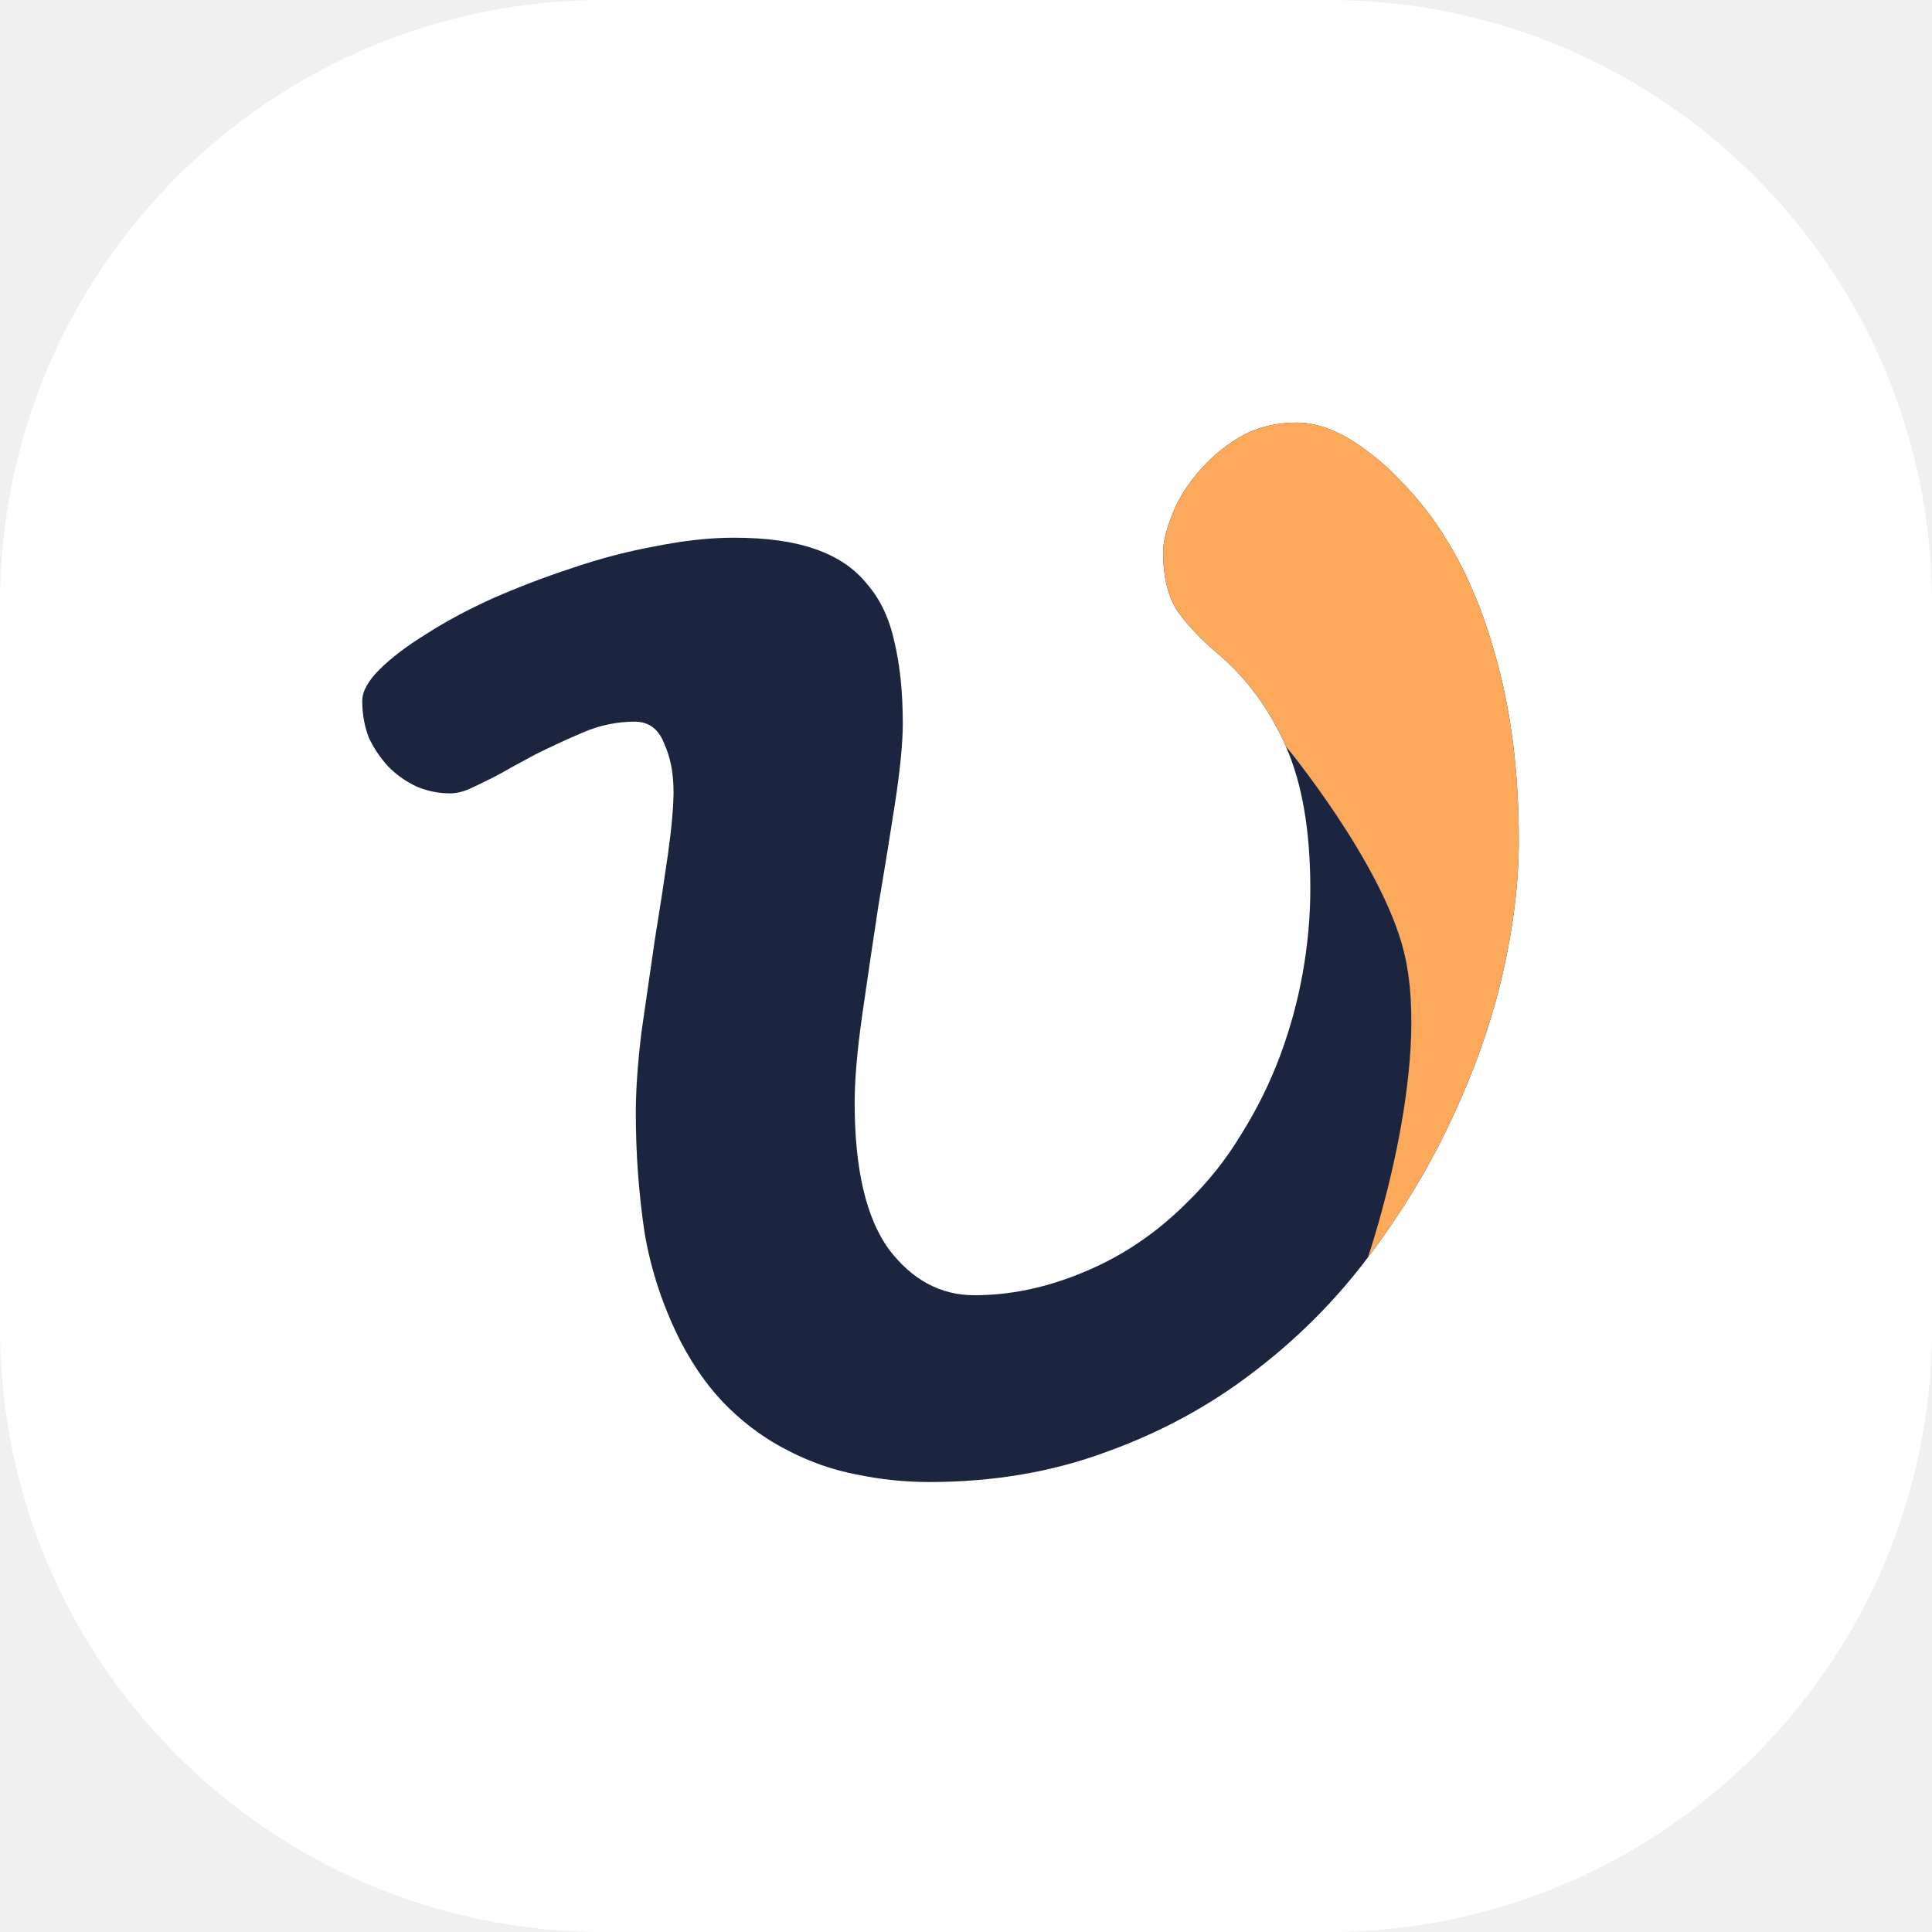
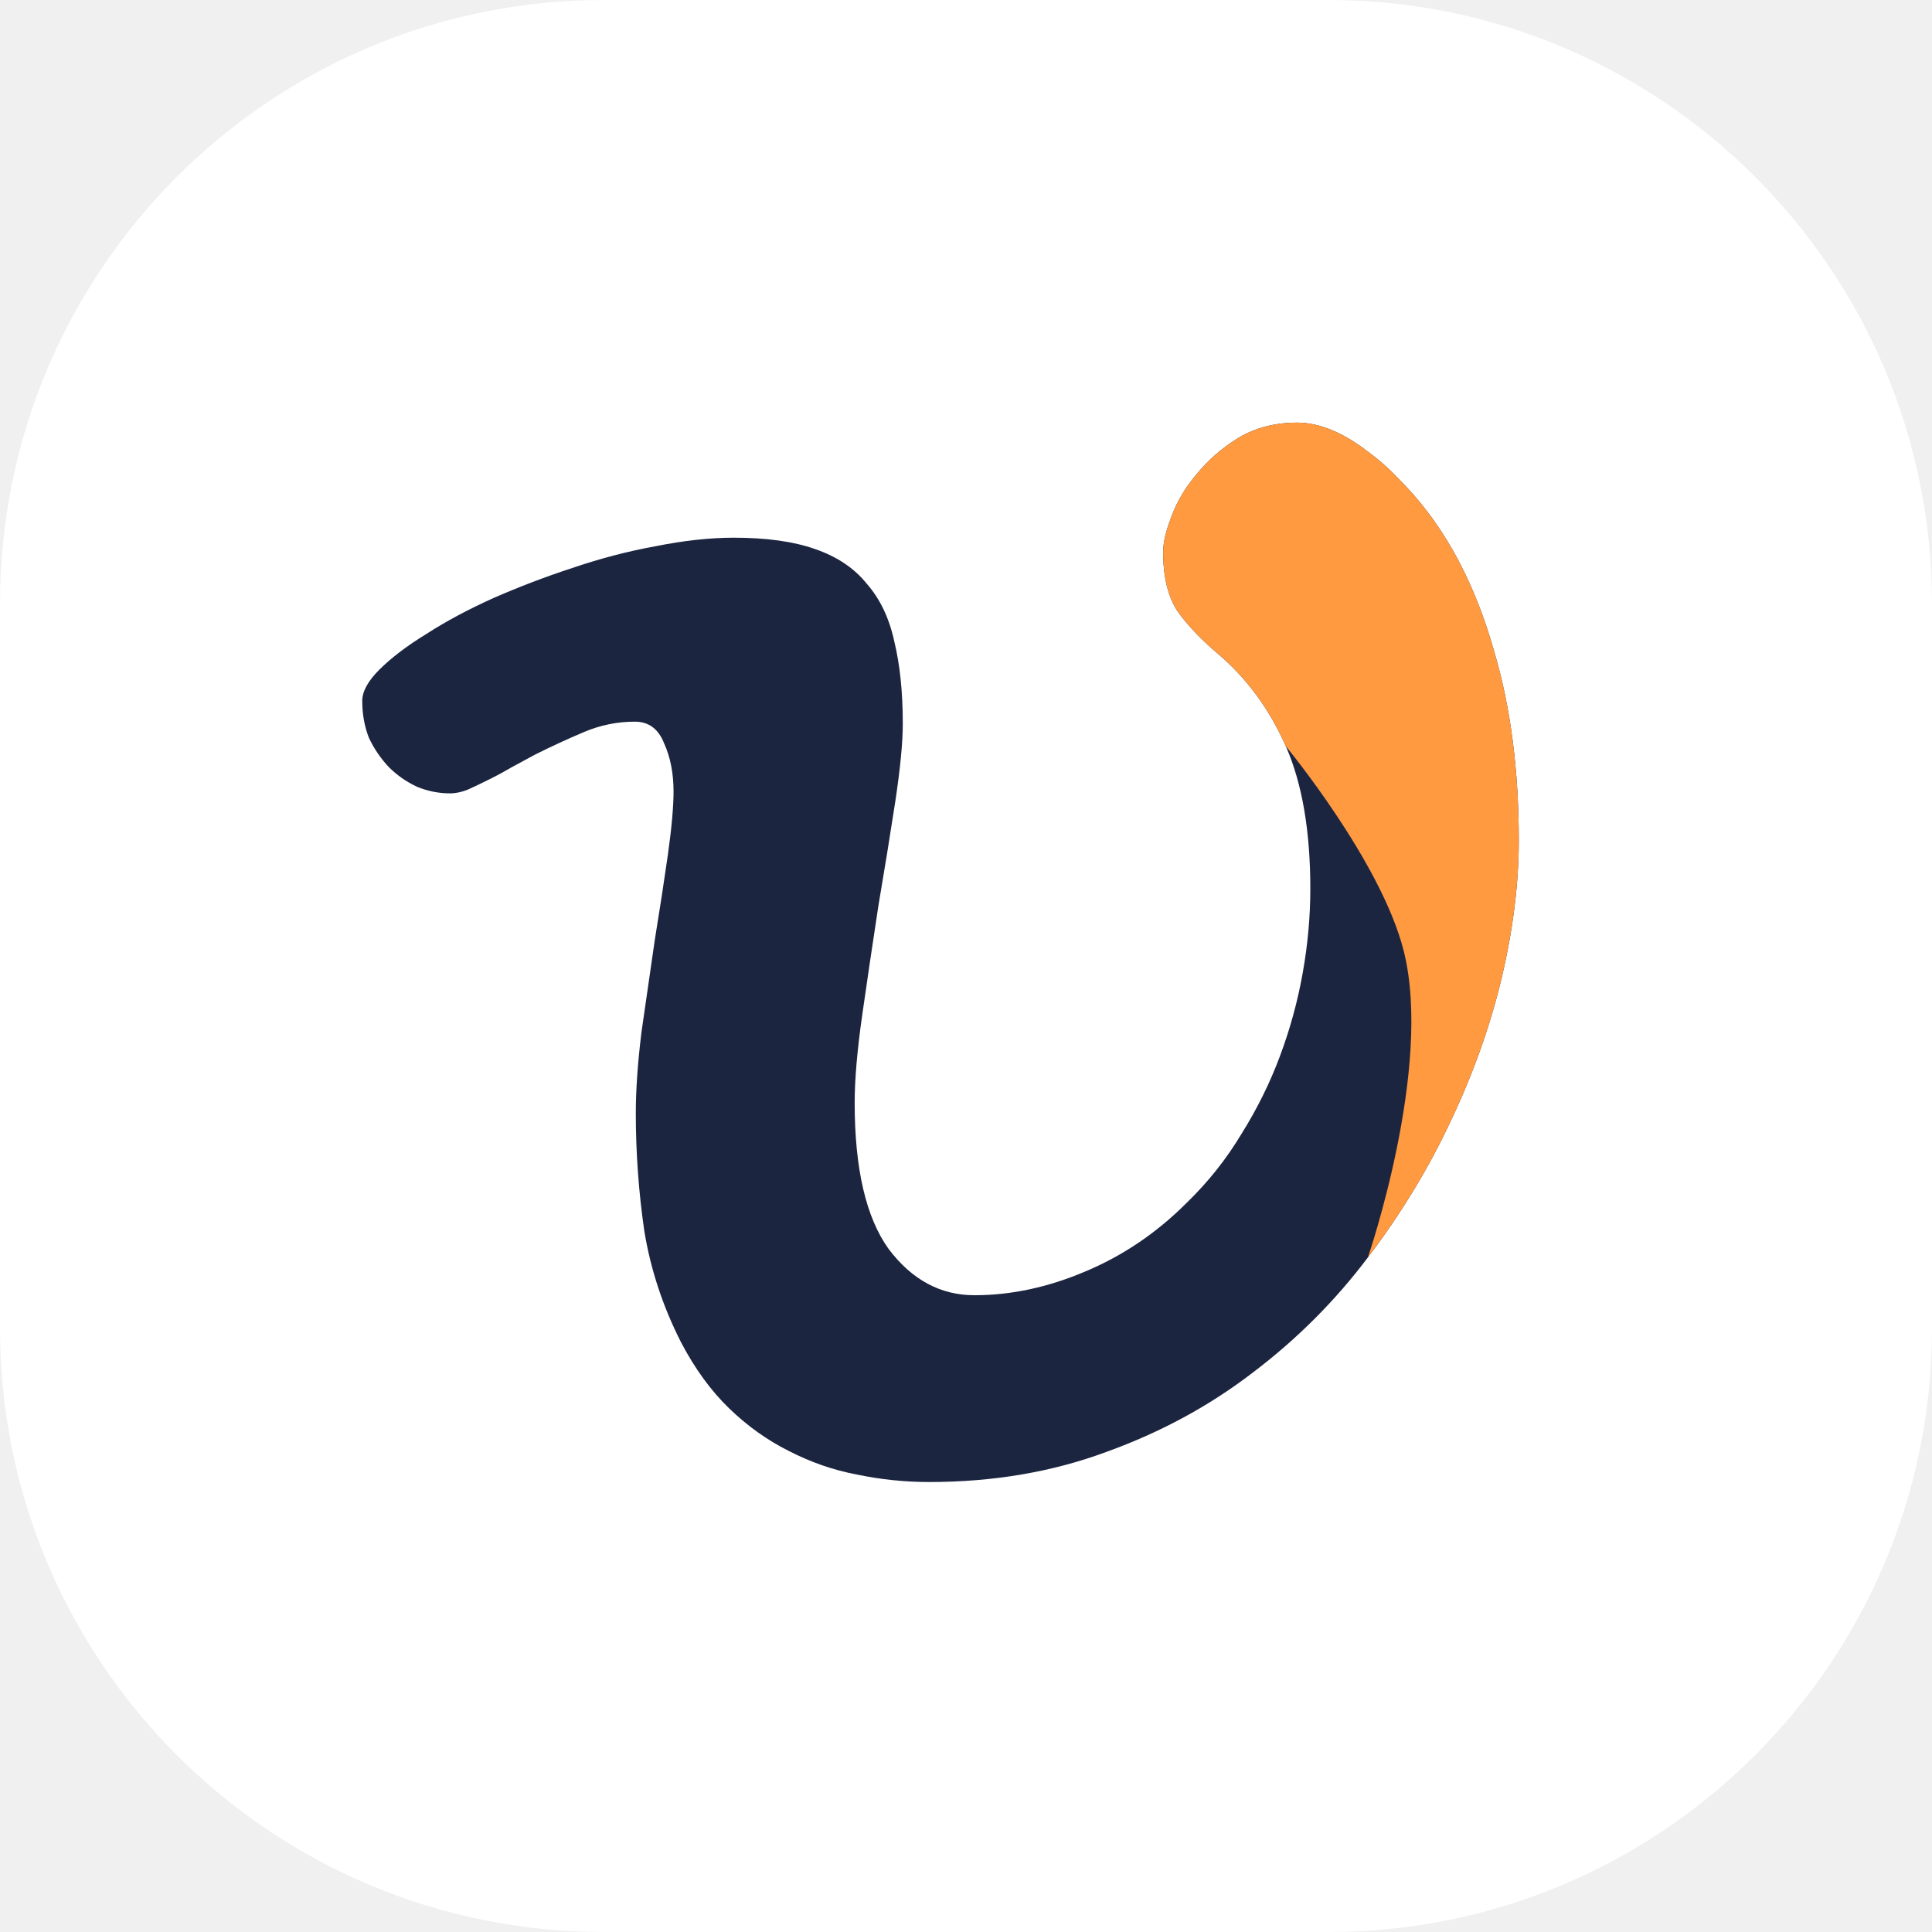
<svg xmlns="http://www.w3.org/2000/svg" width="64" height="64" viewBox="0 0 64 64" fill="none">
  <rect width="64" height="64" rx="20" fill="white" />
  <path d="M30.781 49.094C29.969 49.094 29.167 49.01 28.375 48.844C27.604 48.698 26.854 48.438 26.125 48.062C25.417 47.708 24.76 47.24 24.156 46.656C23.552 46.073 23.021 45.344 22.562 44.469C21.958 43.281 21.552 42.052 21.344 40.781C21.156 39.49 21.062 38.188 21.062 36.875C21.062 36.104 21.125 35.208 21.25 34.188C21.396 33.167 21.542 32.156 21.688 31.156C21.854 30.135 22 29.188 22.125 28.312C22.25 27.417 22.312 26.719 22.312 26.219C22.312 25.615 22.208 25.083 22 24.625C21.812 24.146 21.49 23.906 21.031 23.906C20.448 23.906 19.885 24.021 19.344 24.25C18.802 24.479 18.26 24.729 17.719 25C17.49 25.125 17.24 25.26 16.969 25.406C16.719 25.552 16.469 25.688 16.219 25.812C15.969 25.938 15.729 26.052 15.5 26.156C15.292 26.24 15.094 26.281 14.906 26.281C14.531 26.281 14.167 26.208 13.812 26.062C13.458 25.896 13.146 25.677 12.875 25.406C12.604 25.115 12.385 24.792 12.219 24.438C12.073 24.062 12 23.656 12 23.219C12 22.906 12.188 22.562 12.562 22.188C12.958 21.792 13.479 21.396 14.125 21C14.771 20.583 15.51 20.188 16.344 19.812C17.198 19.438 18.073 19.104 18.969 18.812C19.885 18.5 20.802 18.26 21.719 18.094C22.656 17.906 23.521 17.812 24.312 17.812C25.396 17.812 26.292 17.938 27 18.188C27.729 18.438 28.302 18.823 28.719 19.344C29.156 19.844 29.458 20.479 29.625 21.25C29.812 22.021 29.906 22.927 29.906 23.969C29.906 24.594 29.823 25.458 29.656 26.562C29.49 27.646 29.302 28.802 29.094 30.031C28.906 31.26 28.729 32.458 28.562 33.625C28.396 34.792 28.312 35.76 28.312 36.531C28.312 38.719 28.688 40.333 29.438 41.375C30.208 42.396 31.156 42.906 32.281 42.906C33.49 42.906 34.708 42.646 35.938 42.125C37.188 41.604 38.312 40.844 39.312 39.844C40.021 39.156 40.625 38.396 41.125 37.562C41.646 36.729 42.073 35.865 42.406 34.969C42.74 34.073 42.99 33.156 43.156 32.219C43.323 31.281 43.406 30.354 43.406 29.438C43.406 27.521 43.135 25.948 42.594 24.719C42.052 23.49 41.302 22.469 40.344 21.656C39.802 21.198 39.365 20.74 39.031 20.281C38.698 19.802 38.531 19.135 38.531 18.281C38.531 17.969 38.625 17.573 38.812 17.094C39 16.594 39.281 16.125 39.656 15.688C40.031 15.229 40.49 14.833 41.031 14.5C41.594 14.167 42.24 14 42.969 14C43.344 14 43.729 14.083 44.125 14.25C44.521 14.417 44.906 14.646 45.281 14.938C45.656 15.208 46.01 15.521 46.344 15.875C46.677 16.208 46.979 16.552 47.25 16.906C48.229 18.177 48.979 19.74 49.5 21.594C50.042 23.427 50.312 25.51 50.312 27.844C50.312 29.26 50.125 30.771 49.75 32.375C49.375 33.958 48.812 35.542 48.062 37.125C47.333 38.688 46.417 40.198 45.312 41.656C44.229 43.094 42.958 44.365 41.5 45.469C40.062 46.573 38.448 47.448 36.656 48.094C34.865 48.76 32.906 49.094 30.781 49.094Z" fill="#1C2540" />
-   <path d="M42.594 24.719C42.052 23.49 41.302 22.469 40.344 21.656C39.802 21.198 39.365 20.74 39.031 20.281C38.698 19.802 38.531 19.135 38.531 18.281C38.531 17.969 38.625 17.573 38.812 17.094C39 16.594 39.281 16.125 39.656 15.688C40.031 15.229 40.49 14.833 41.031 14.5C41.594 14.167 42.24 14 42.969 14C43.344 14 43.729 14.083 44.125 14.25C44.521 14.417 44.906 14.646 45.281 14.938C45.656 15.208 46.01 15.521 46.344 15.875C46.677 16.208 46.979 16.552 47.25 16.906C48.229 18.177 48.979 19.74 49.5 21.594C50.042 23.427 50.312 25.51 50.312 27.844C50.312 29.26 50.125 30.771 49.75 32.375C49.375 33.958 48.812 35.542 48.062 37.125C47.333 38.688 46.417 40.198 45.312 41.656C45.312 41.656 47.477 35.372 46.5 31.5C45.753 28.537 42.594 24.719 42.594 24.719Z" fill="#FCA95C" />
+   <path d="M42.594 24.719C42.052 23.49 41.302 22.469 40.344 21.656C39.802 21.198 39.365 20.74 39.031 20.281C38.698 19.802 38.531 19.135 38.531 18.281C38.531 17.969 38.625 17.573 38.812 17.094C39 16.594 39.281 16.125 39.656 15.688C40.031 15.229 40.49 14.833 41.031 14.5C41.594 14.167 42.24 14 42.969 14C43.344 14 43.729 14.083 44.125 14.25C44.521 14.417 44.906 14.646 45.281 14.938C45.656 15.208 46.01 15.521 46.344 15.875C46.677 16.208 46.979 16.552 47.25 16.906C48.229 18.177 48.979 19.74 49.5 21.594C50.042 23.427 50.312 25.51 50.312 27.844C50.312 29.26 50.125 30.771 49.75 32.375C49.375 33.958 48.812 35.542 48.062 37.125C47.333 38.688 46.417 40.198 45.312 41.656C45.312 41.656 47.477 35.372 46.5 31.5C45.753 28.537 42.594 24.719 42.594 24.719Z" fill="#FF9A40" />
</svg>
